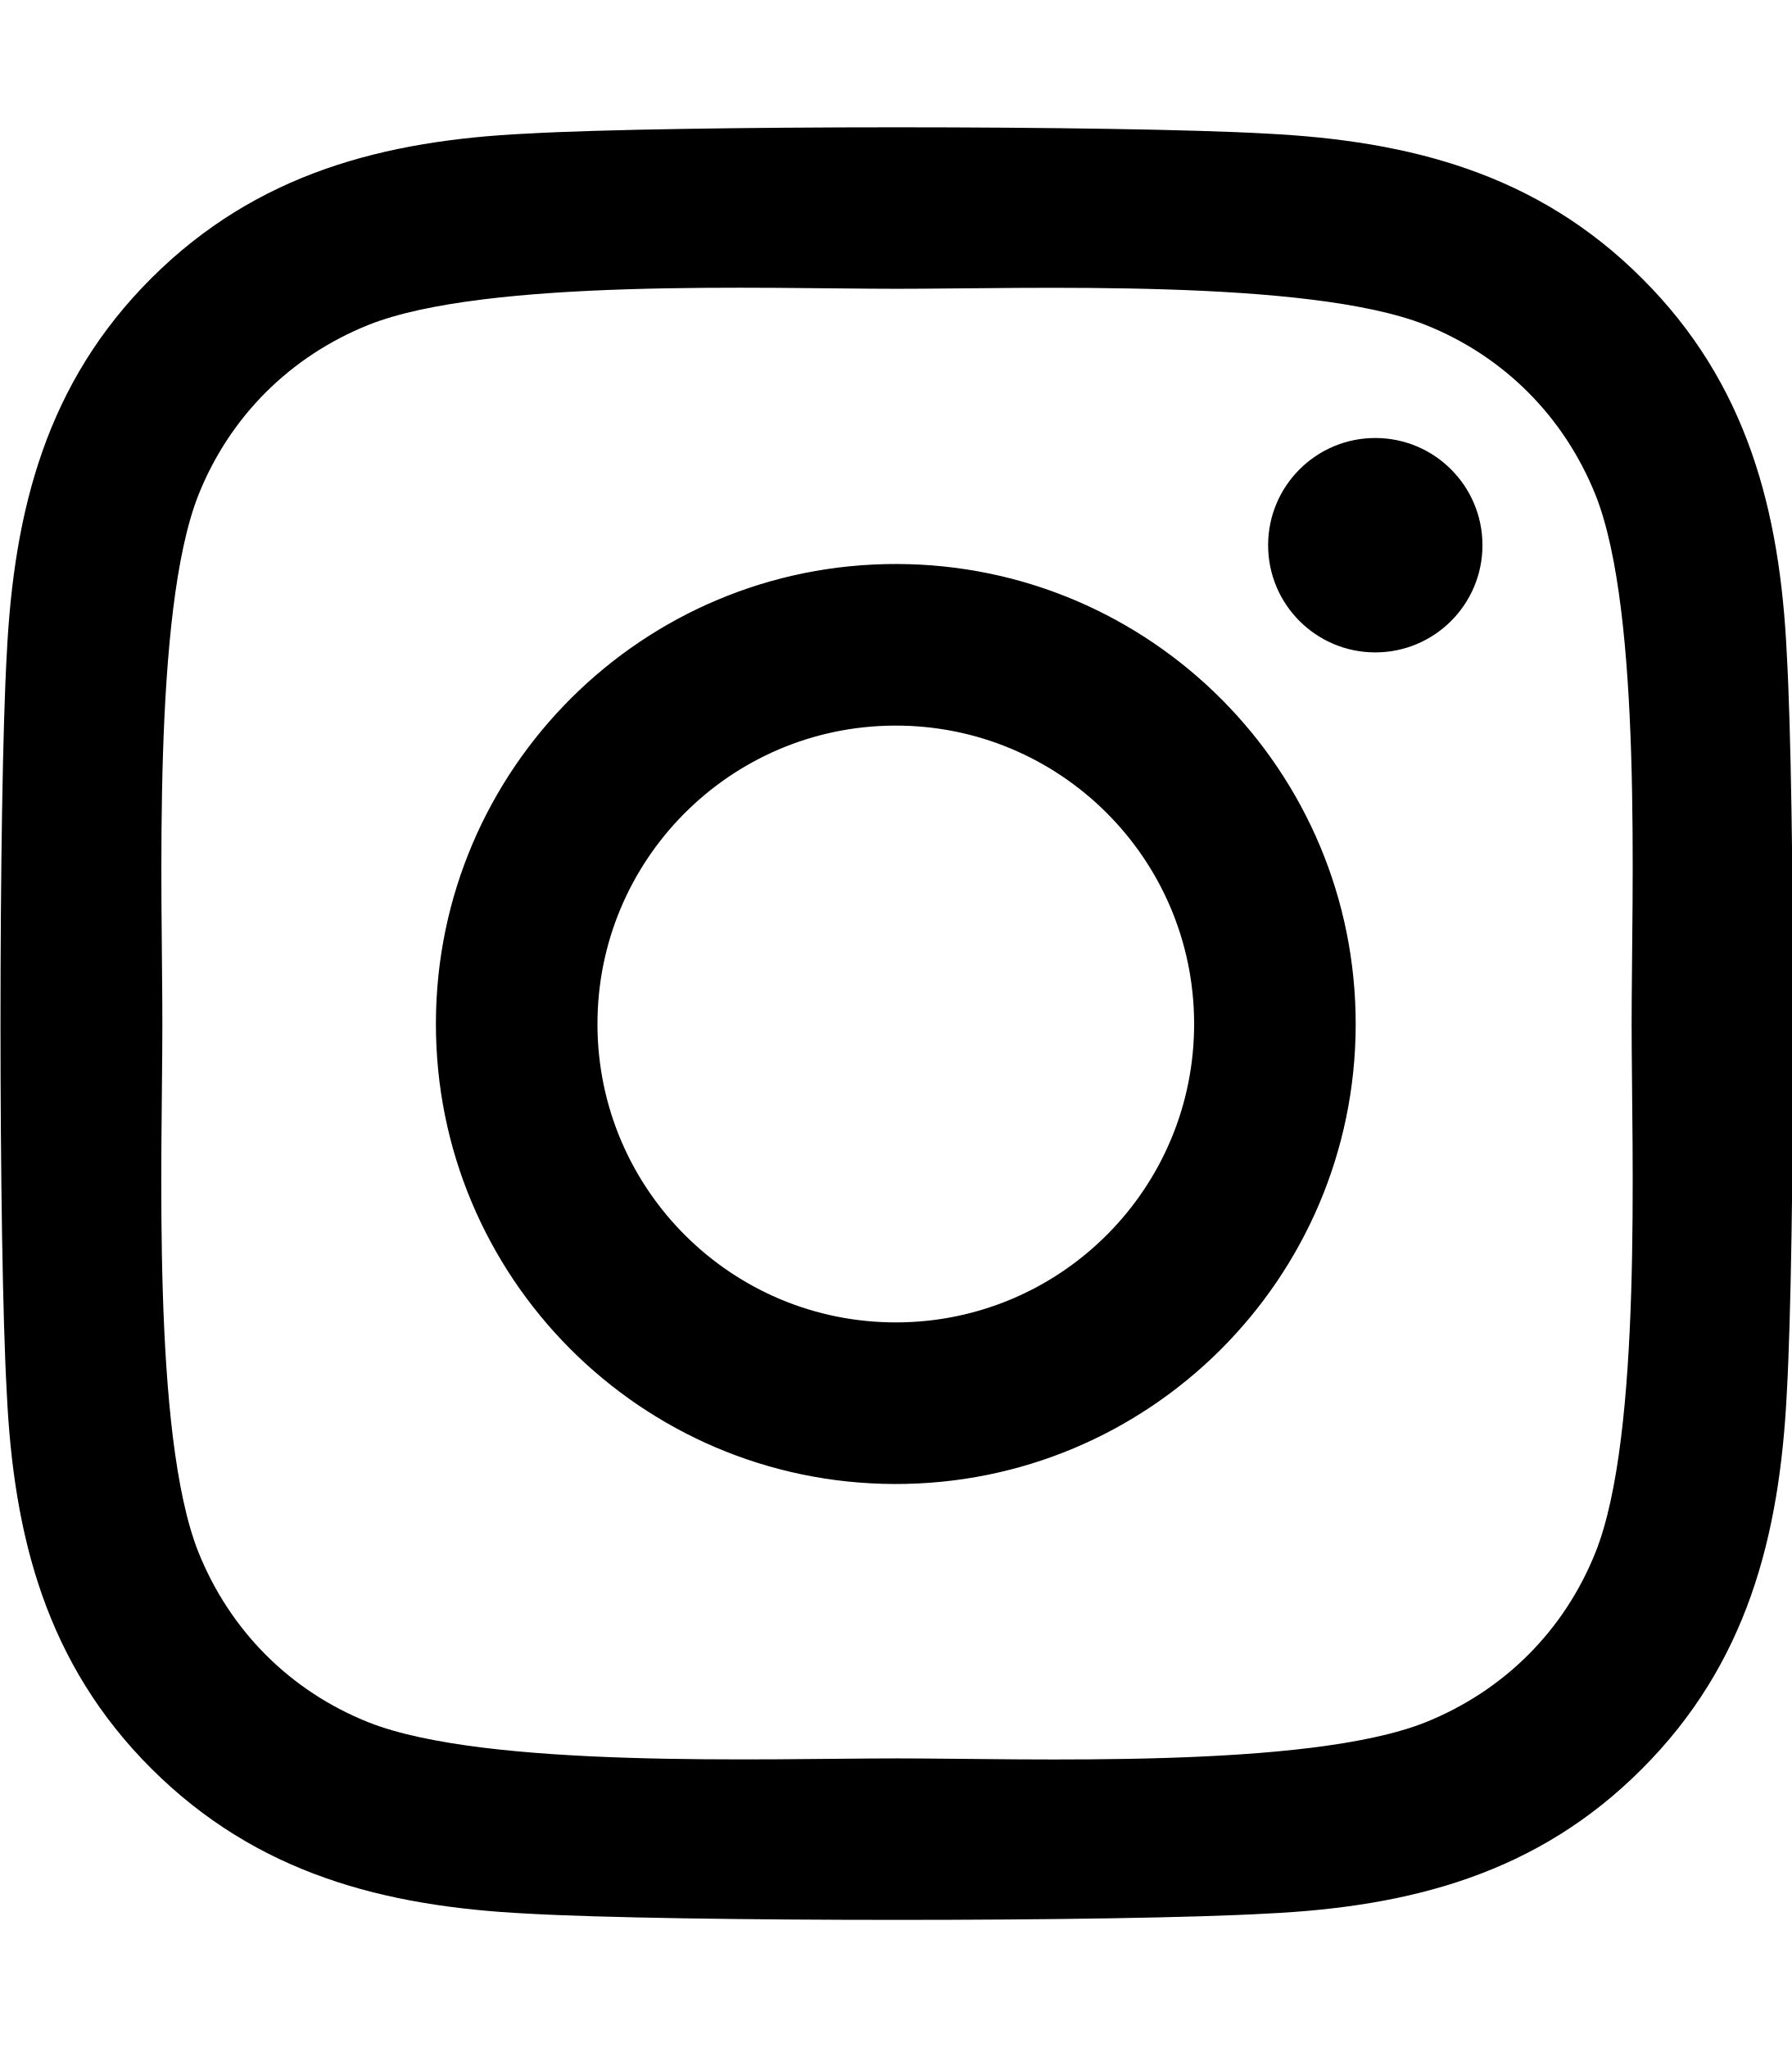
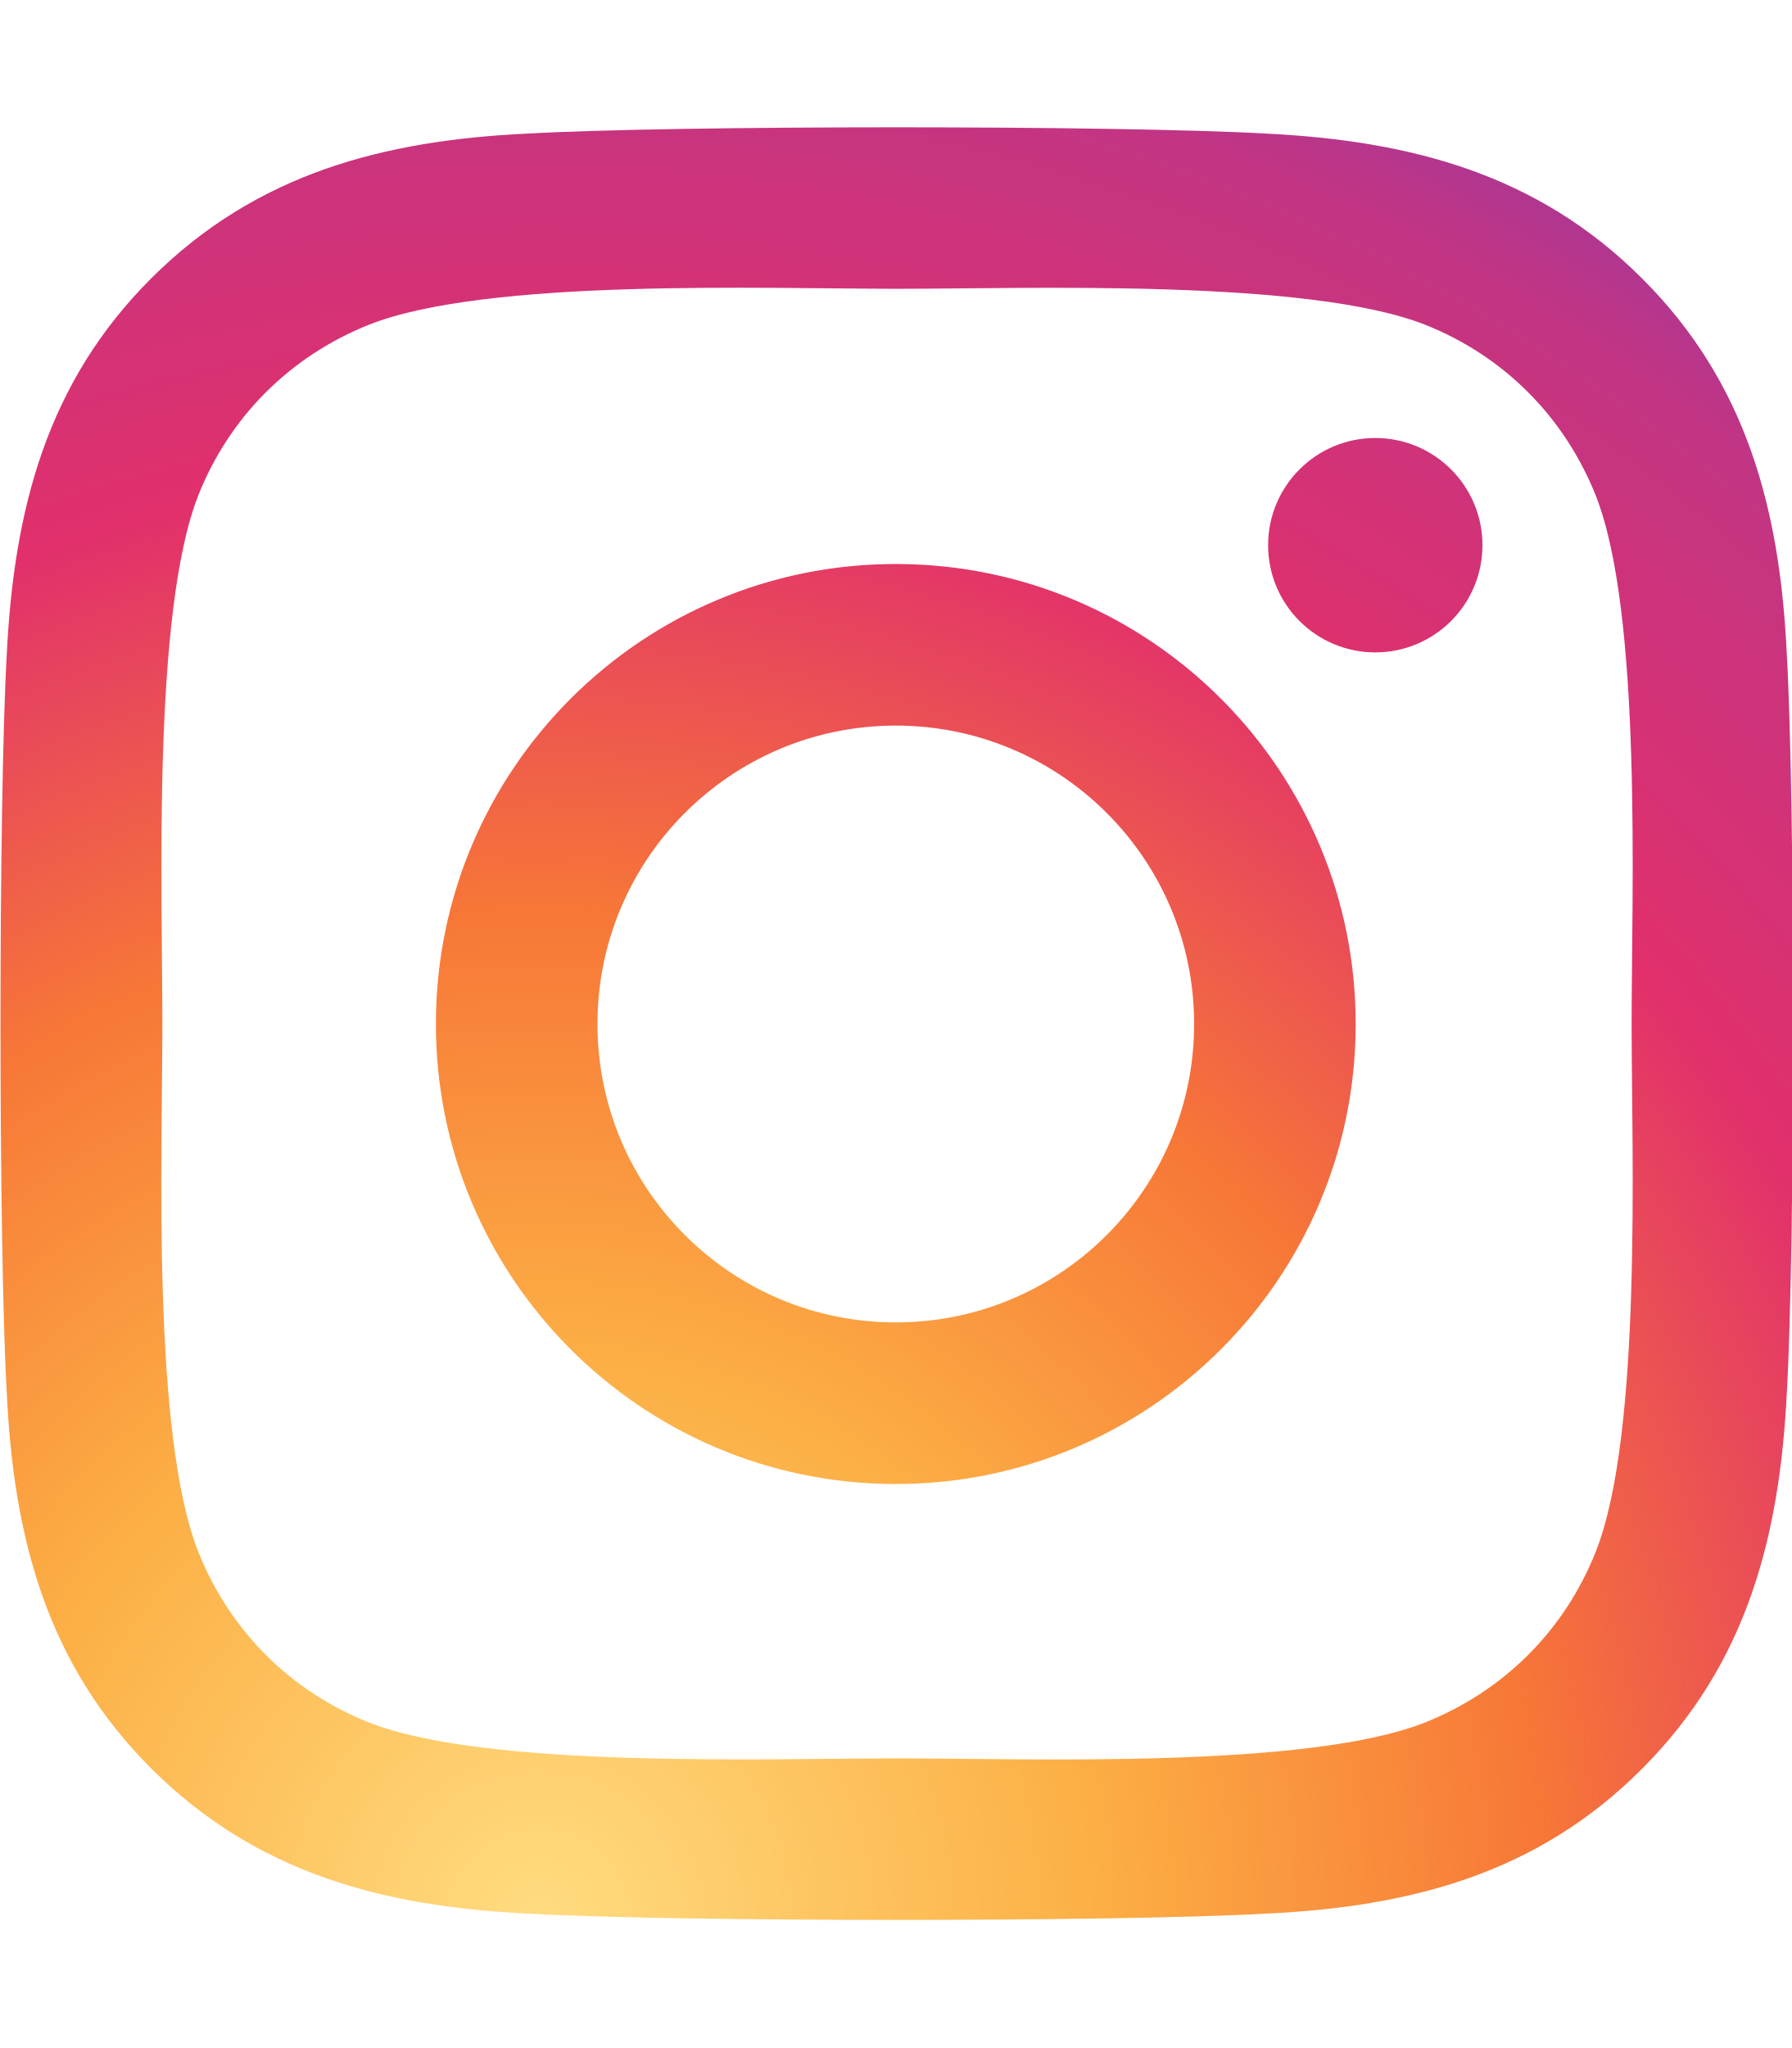
<svg xmlns="http://www.w3.org/2000/svg" viewBox="0 0 448 512">
-   <path fill="currentColor" d="M224.3 141a115 115 0 1 0 -.6 230 115 115 0 1 0 .6-230zm-.6 40.4a74.6 74.6 0 1 1 .6 149.2 74.6 74.6 0 1 1 -.6-149.2zm93.4-45.1a26.8 26.8 0 1 1 53.6 0 26.8 26.8 0 1 1 -53.6 0zm129.7 27.2c-1.7-35.9-9.9-67.7-36.2-93.9-26.2-26.2-58-34.4-93.9-36.2-37-2.1-147.9-2.1-184.9 0-35.8 1.7-67.6 9.9-93.9 36.1s-34.4 58-36.2 93.9c-2.1 37-2.1 147.9 0 184.9 1.7 35.9 9.9 67.7 36.2 93.9s58 34.4 93.9 36.2c37 2.1 147.9 2.1 184.9 0 35.9-1.7 67.7-9.9 93.9-36.2 26.2-26.2 34.4-58 36.2-93.9 2.1-37 2.1-147.8 0-184.8zM399 388c-7.8 19.6-22.9 34.7-42.6 42.6-29.5 11.7-99.5 9-132.1 9s-102.7 2.6-132.1-9c-19.6-7.8-34.7-22.9-42.6-42.6-11.7-29.5-9-99.5-9-132.1s-2.6-102.7 9-132.1c7.8-19.6 22.9-34.7 42.6-42.6 29.5-11.7 99.5-9 132.1-9s102.7-2.6 132.1 9c19.6 7.8 34.7 22.9 42.6 42.6 11.7 29.5 9 99.5 9 132.1s2.7 102.7-9 132.1z" />
+   <defs>
+     <radialGradient id="instagram" cx="30%" cy="100%" r="125%">
+       <stop offset="0" stop-color="#FFDC80" />
+       <stop offset=".25" stop-color="#FCAF45" />
+       <stop offset=".45" stop-color="#F77737" />
+       <stop offset=".65" stop-color="#E1306C" />
+       <stop offset=".85" stop-color="#C13584" />
+       <stop offset="1" stop-color="#833AB4" />
+     </radialGradient>
+   </defs>
+   <path fill="url(#instagram)" d="M224.3 141a115 115 0 1 0 -.6 230 115 115 0 1 0 .6-230zm-.6 40.4a74.6 74.6 0 1 1 .6 149.2 74.6 74.6 0 1 1 -.6-149.2zm93.4-45.1a26.8 26.8 0 1 1 53.6 0 26.8 26.8 0 1 1 -53.6 0zm129.7 27.2c-1.7-35.9-9.9-67.7-36.2-93.9-26.2-26.2-58-34.4-93.9-36.2-37-2.1-147.9-2.1-184.9 0-35.8 1.7-67.6 9.9-93.9 36.1s-34.4 58-36.2 93.9c-2.1 37-2.1 147.9 0 184.9 1.7 35.9 9.9 67.7 36.2 93.9s58 34.4 93.9 36.2c37 2.1 147.9 2.1 184.9 0 35.9-1.7 67.7-9.9 93.9-36.2 26.2-26.2 34.4-58 36.2-93.9 2.1-37 2.1-147.8 0-184.8zM399 388c-7.8 19.6-22.9 34.7-42.6 42.6-29.5 11.7-99.5 9-132.1 9s-102.7 2.6-132.1-9c-19.6-7.8-34.7-22.9-42.6-42.6-11.7-29.5-9-99.5-9-132.1s-2.6-102.7 9-132.1c7.8-19.6 22.9-34.7 42.6-42.6 29.5-11.7 99.5-9 132.1-9s102.7-2.6 132.1 9c19.6 7.8 34.7 22.9 42.6 42.6 11.7 29.5 9 99.5 9 132.1s2.7 102.7-9 132.1z" />
</svg>
